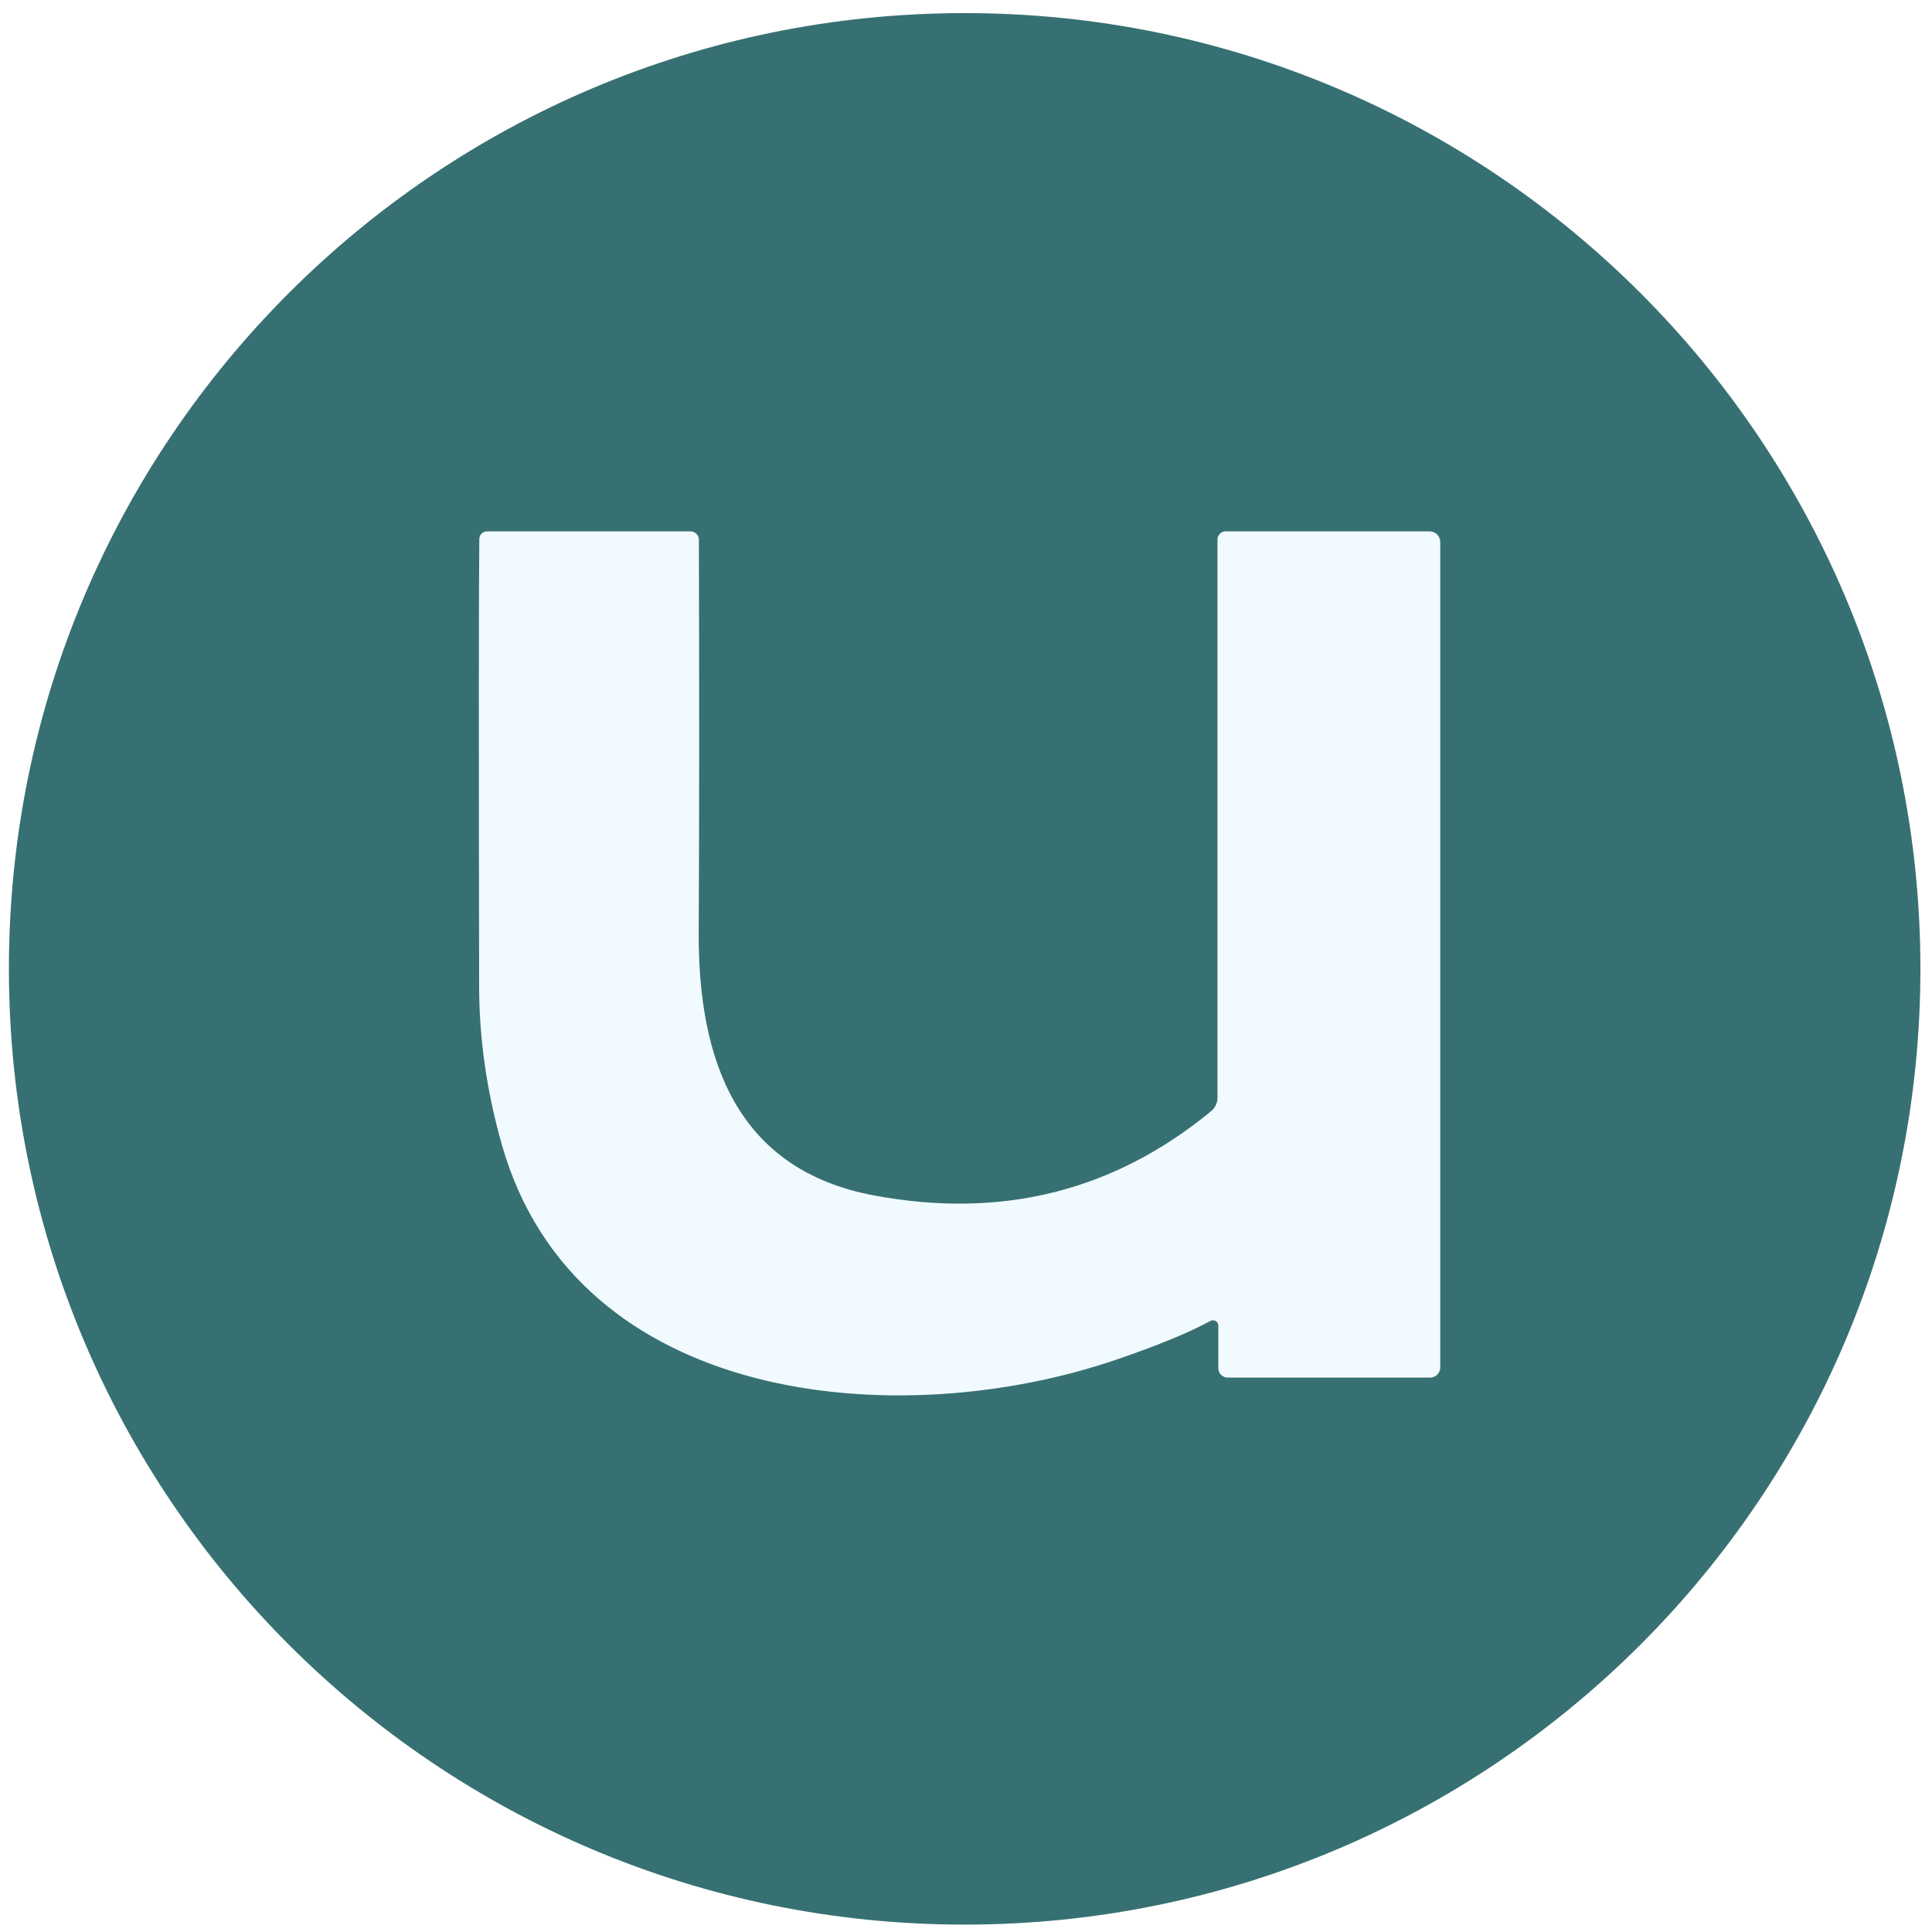
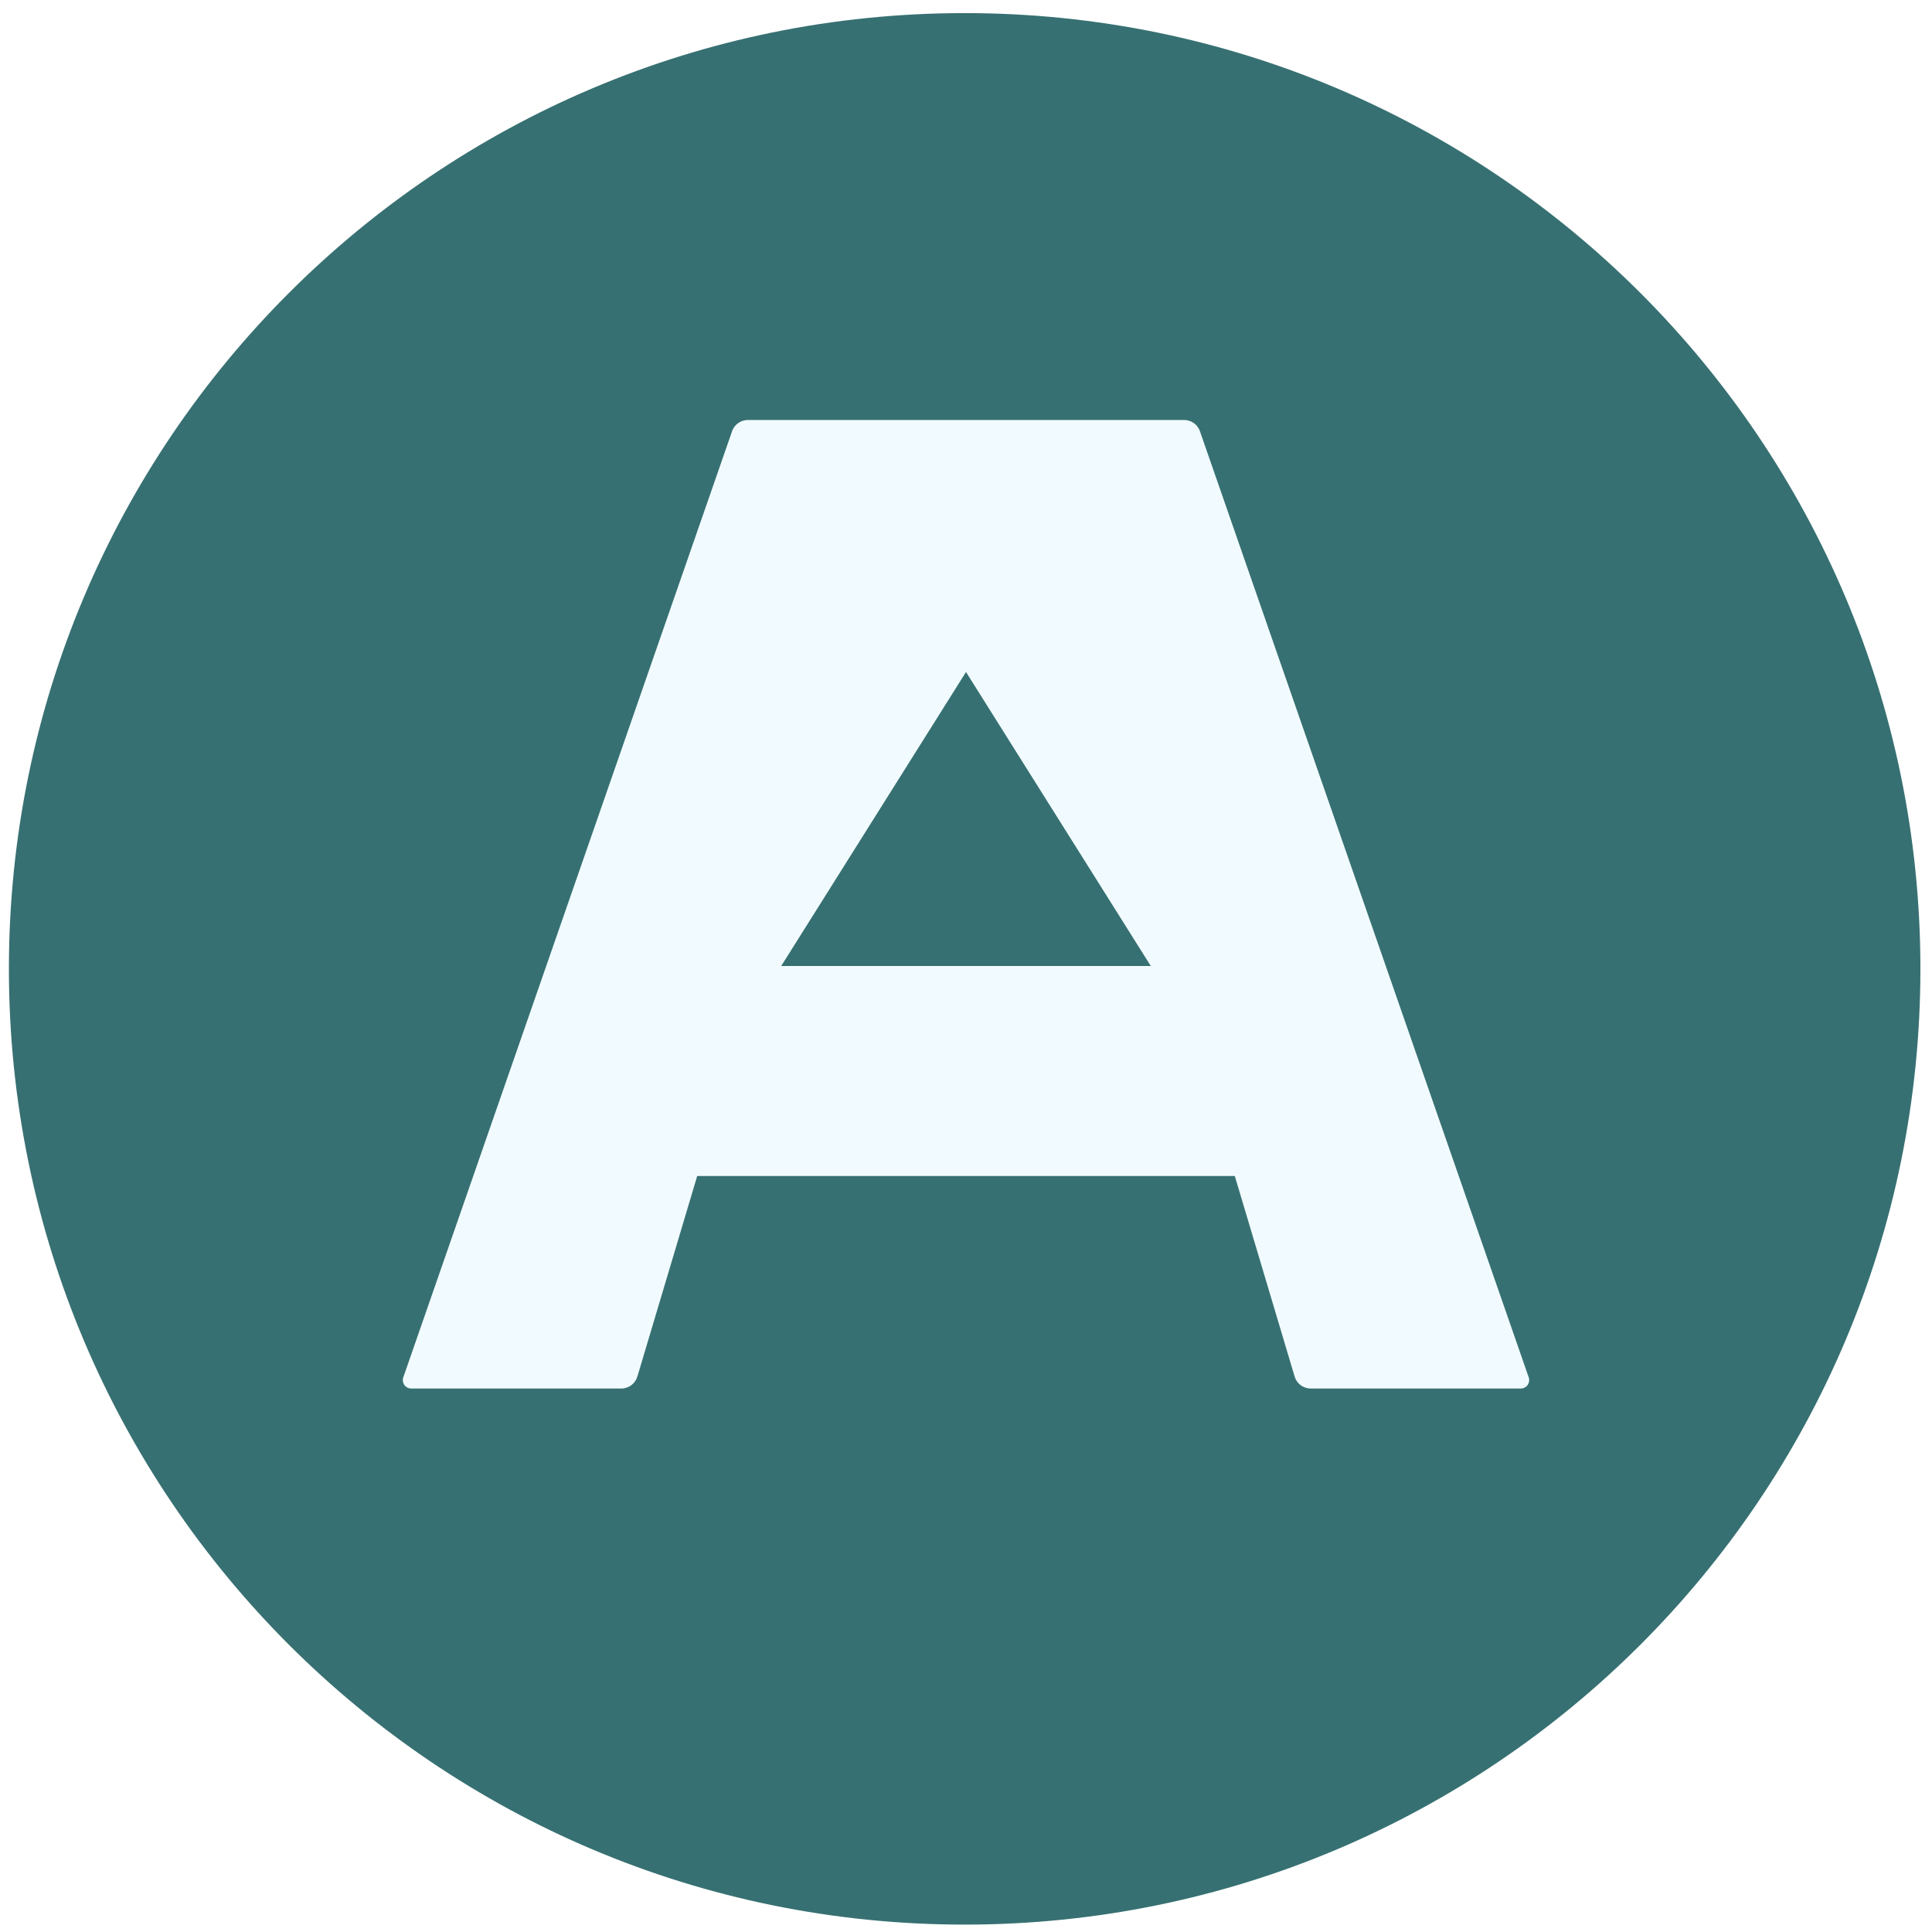
<svg xmlns="http://www.w3.org/2000/svg" version="1.1" viewBox="0.00 0.00 115.00 115.00">
  <path fill="#377072" d="   M 114.31 57.67   A 56.89 56.89 0.0 0 1 57.42 114.56   A 56.89 56.89 0.0 0 1 0.53 57.67   A 56.89 56.89 0.0 0 1 57.42 0.78   A 56.89 56.89 0.0 0 1 114.31 57.67   Z" />
-   <path fill="#f1fbff" d="   M 72.04 78.63   Q 70.16 79.66 66.48 80.92   C 53.51 85.37 34.29 83.68 29.87 68.13   Q 28.53 63.41 28.52 58.75   Q 28.48 36.56 28.53 32.08   A 0.46 0.46 0.0 0 1 28.99 31.63   L 41.10 31.63   A 0.50 0.50 0.0 0 1 41.60 32.13   Q 41.64 46.08 41.59 55.53   C 41.56 63.09 43.85 69.64 52.04 71.16   Q 63.41 73.28 72.08 66.15   A 1.07 1.03 -20.4 0 0 72.47 65.34   L 72.47 32.12   A 0.49 0.48 90.0 0 1 72.95 31.63   L 85.10 31.63   A 0.64 0.63 90.0 0 1 85.73 32.27   L 85.73 81.39   A 0.61 0.61 0.0 0 1 85.12 82.00   L 73.08 82.00   A 0.56 0.55 -0.0 0 1 72.52 81.45   L 72.52 78.91   A 0.32 0.32 0.0 0 0 72.04 78.63   Z" />
+   <path fill="#f1fbff" d="   M 57.50 25.00   L 44.50 25.00   A 1.0 1.0 0.0 0 0 43.60 25.60   L 24.00 82.00   A 0.5 0.5 0.0 0 0 24.47 82.65   L 37.00 82.65   A 1.0 1.0 0.0 0 0 37.95 81.90   L 41.50 70.00   L 73.50 70.00   L 77.05 81.90   A 1.0 1.0 0.0 0 0 78.00 82.65   L 90.53 82.65   A 0.5 0.5 0.0 0 0 91.00 82.00   L 71.40 25.60   A 1.0 1.0 0.0 0 0 70.50 25.00   Z   M 46.50 57.50   L 57.50 40.00   L 68.50 57.50   Z" />
</svg>
